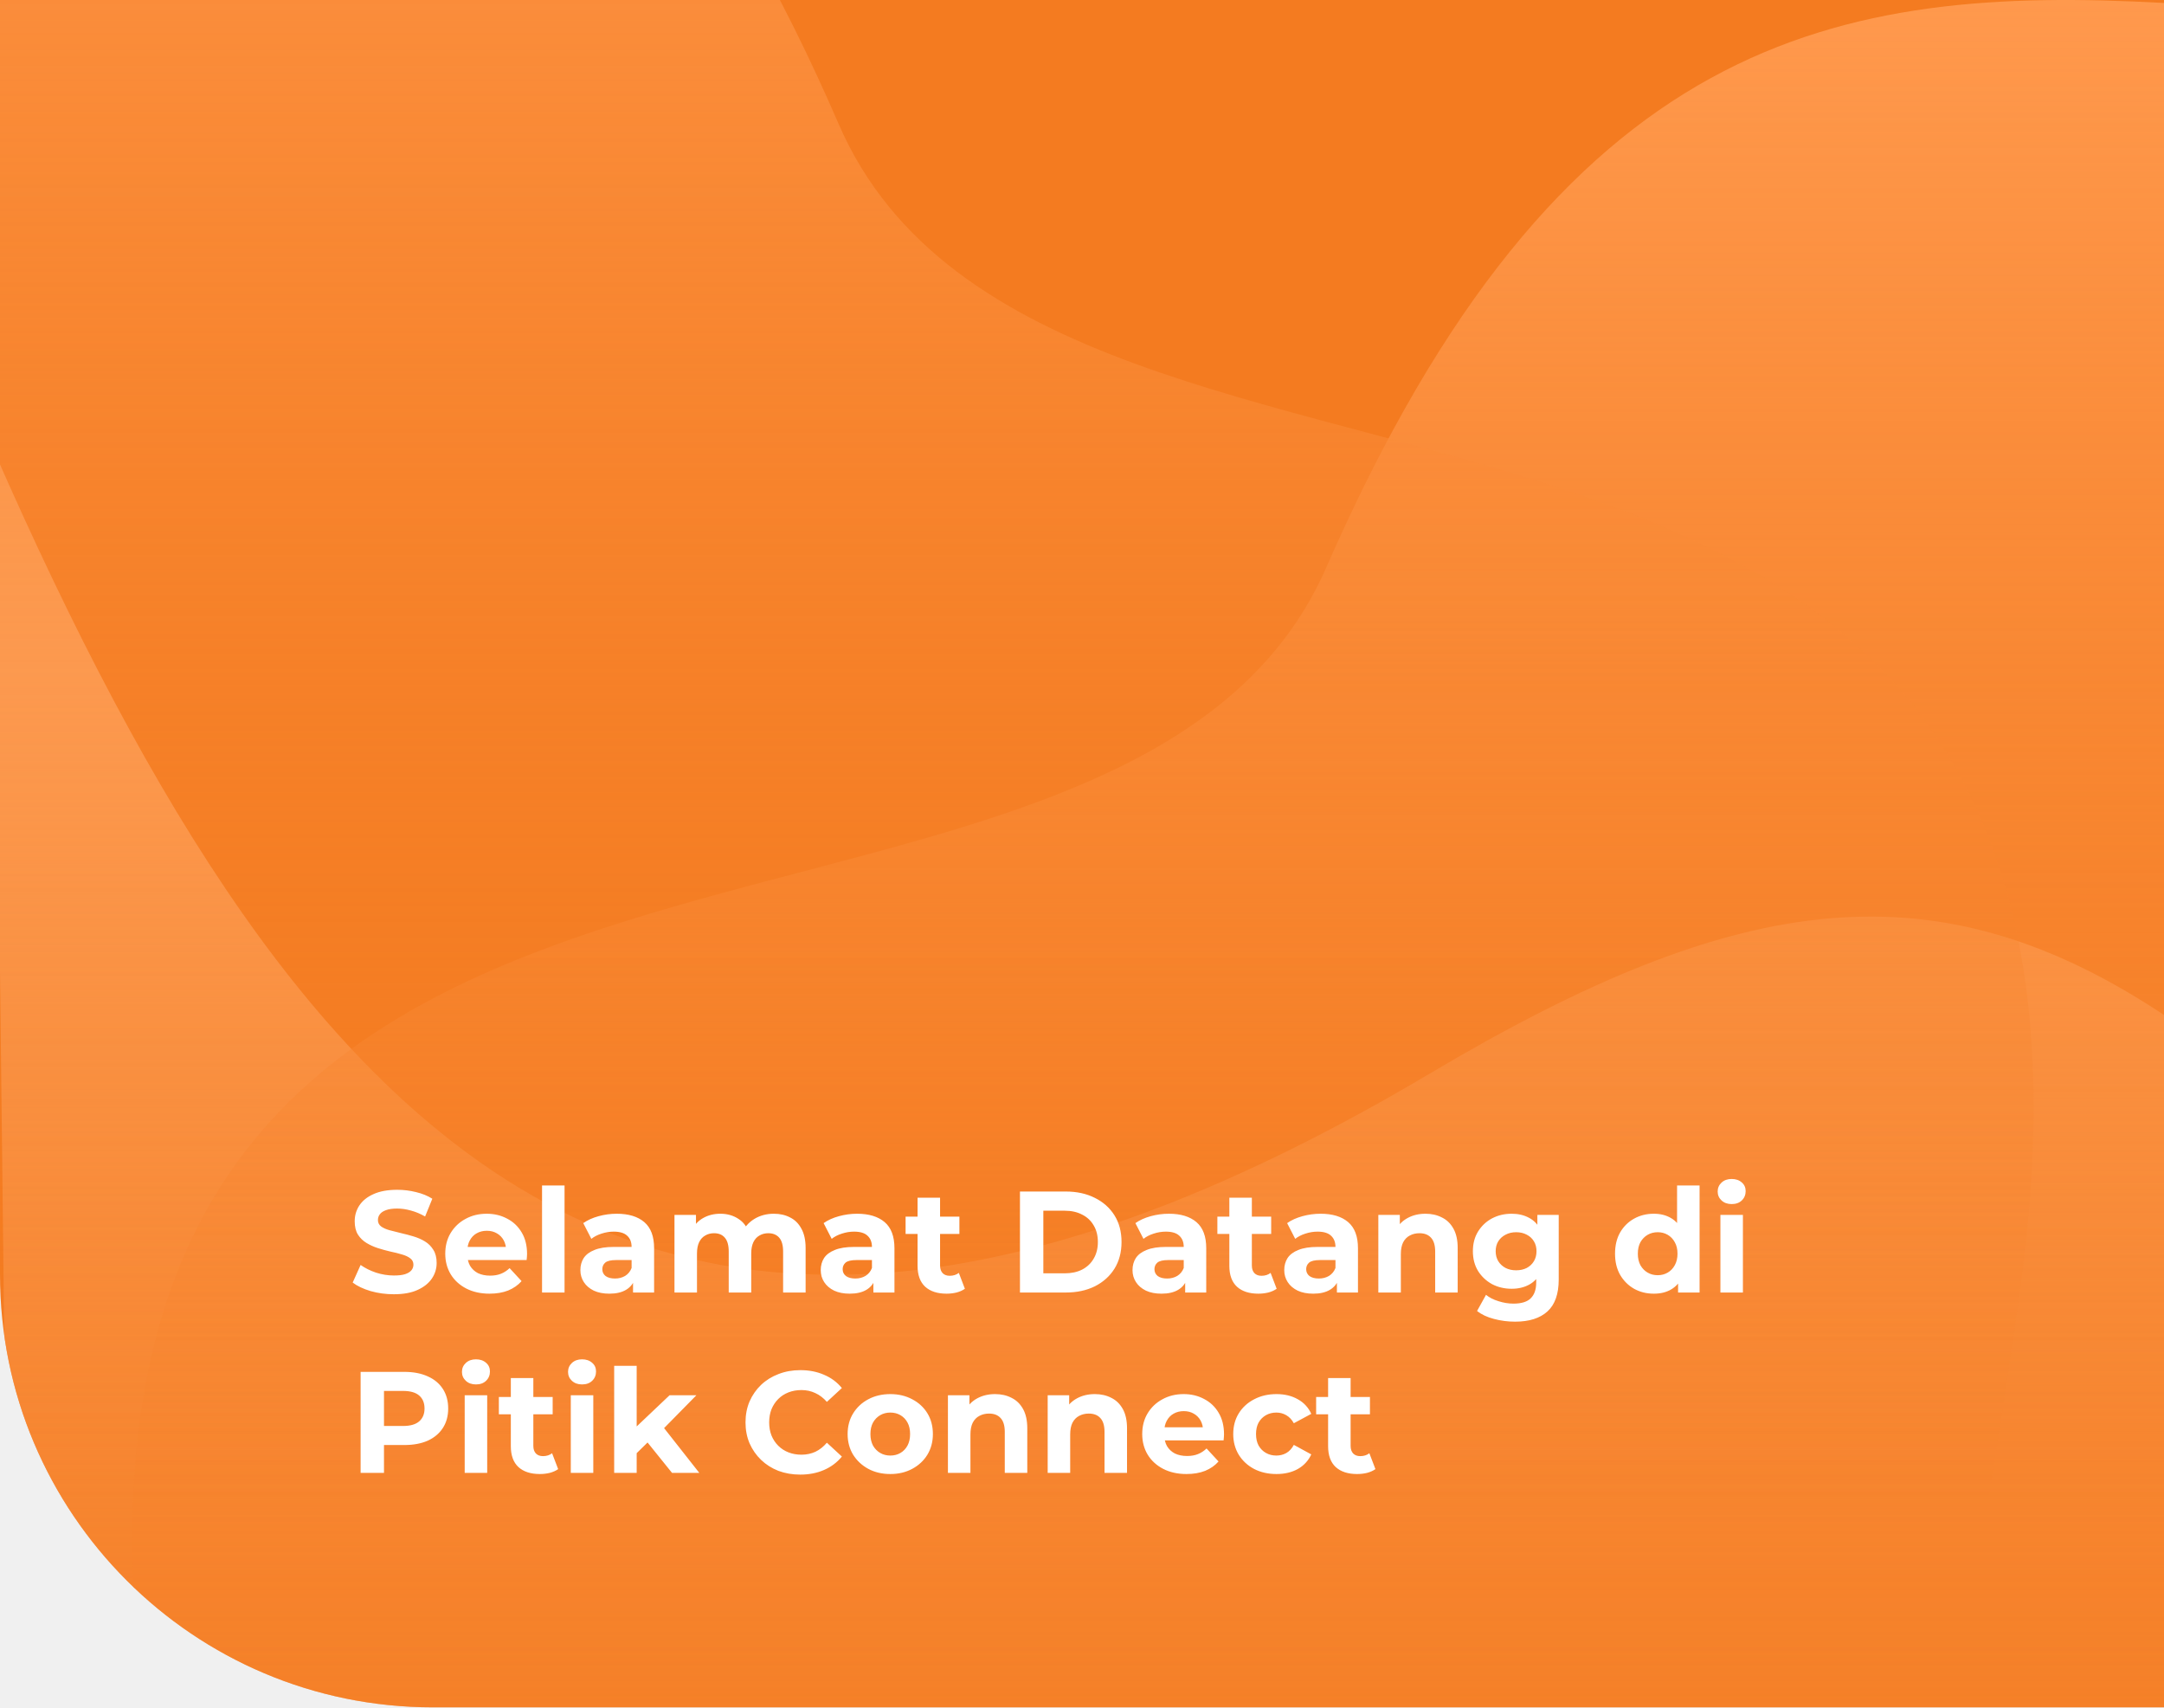
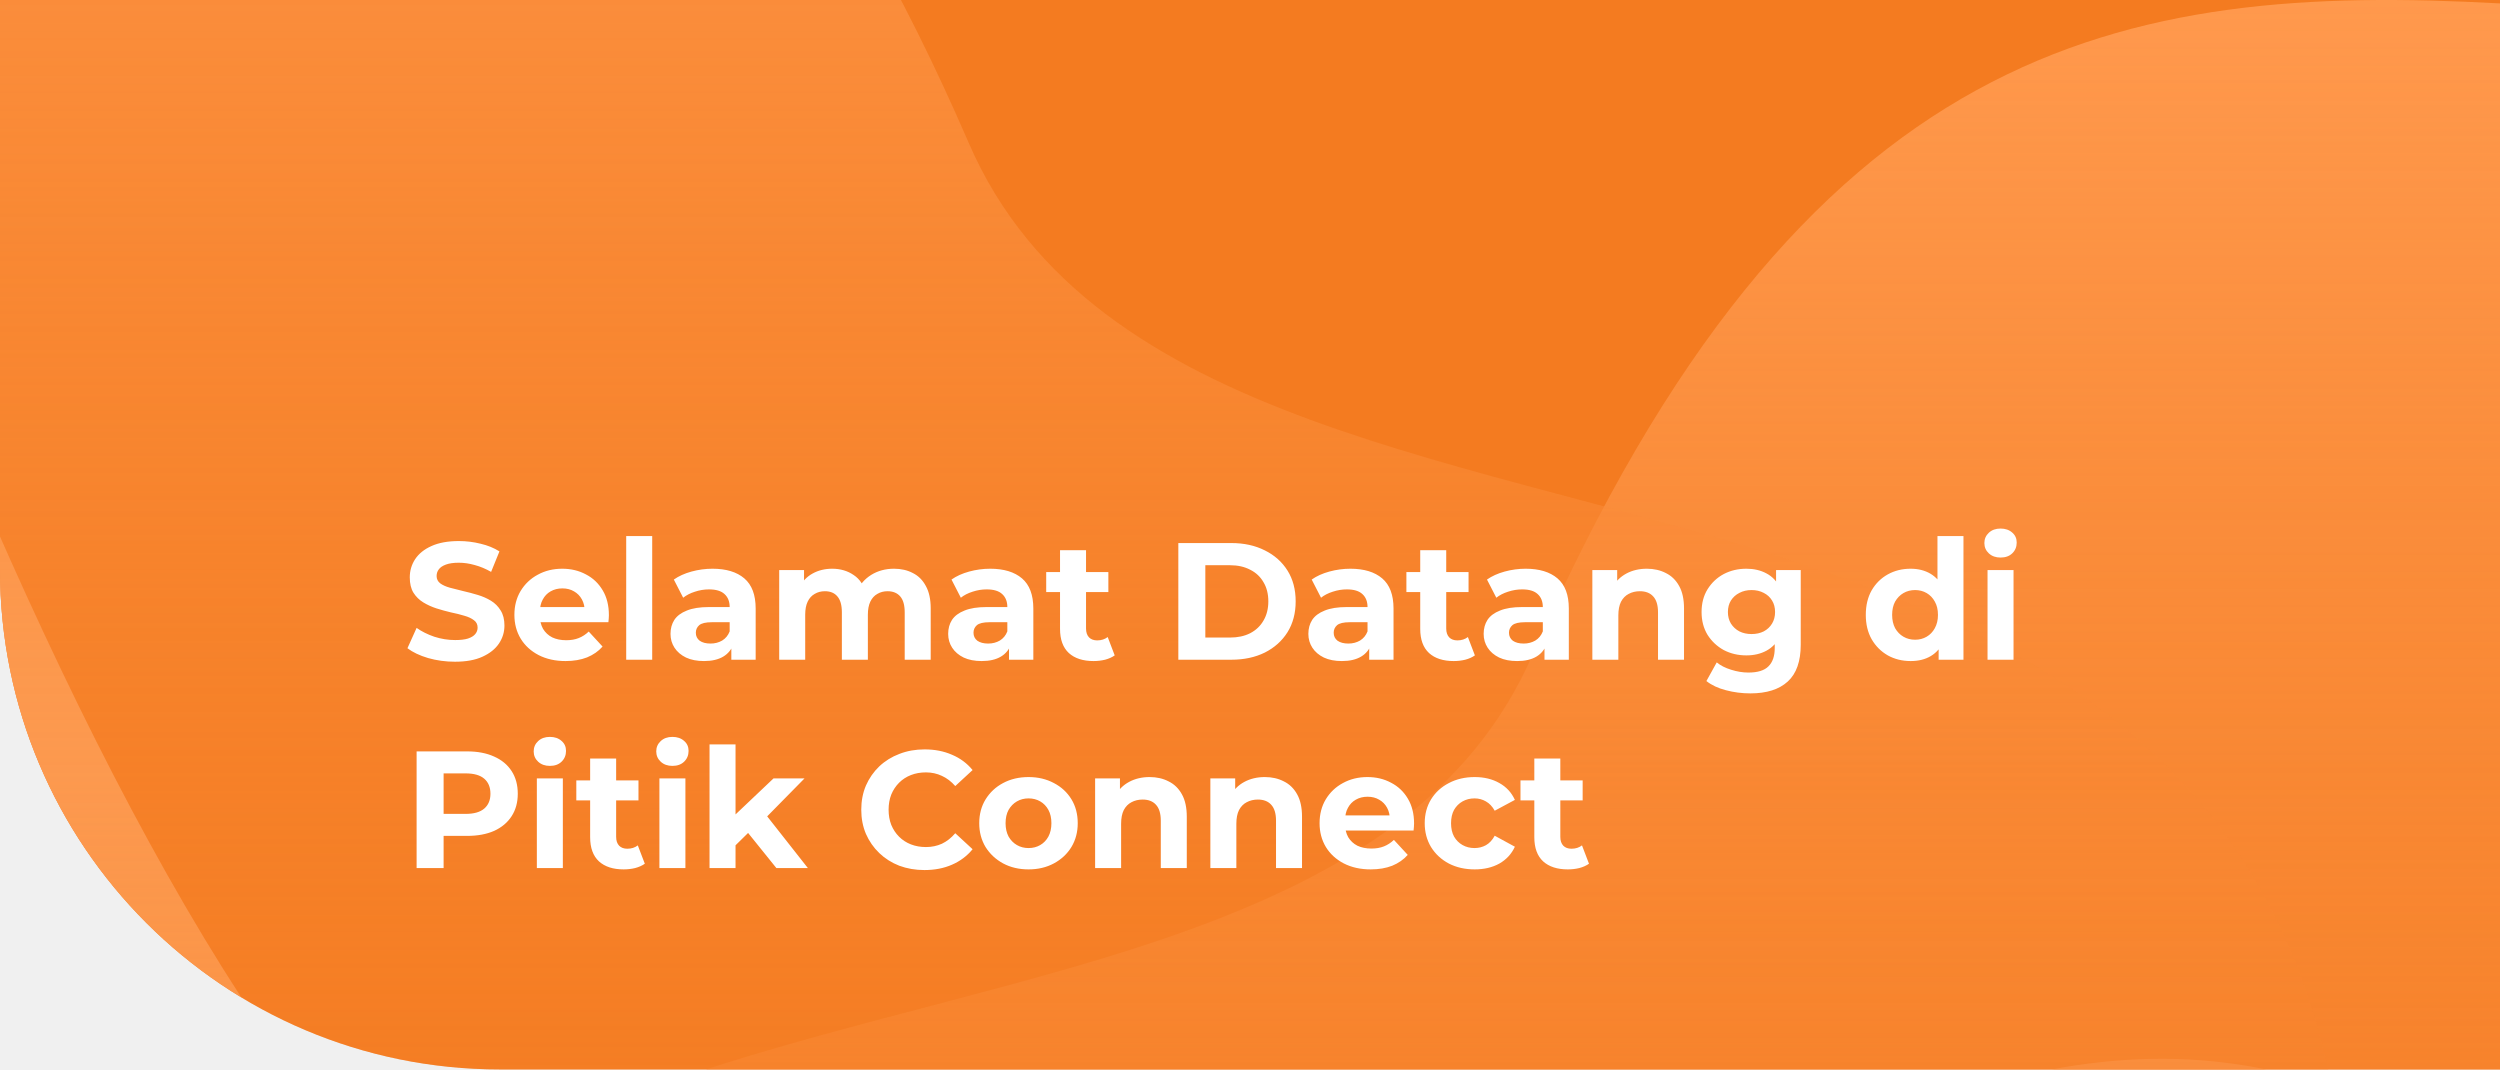
- <svg xmlns="http://www.w3.org/2000/svg" width="360" height="284" viewBox="0 0 360 284" fill="none">
-   <g clip-path="url(#clip0_594_6124)">
-     <path d="M0 0H360V284H72C32.236 284 0 251.765 0 212V0Z" fill="#F47B20" />
-     <path d="M2.5 377.5L-1 75C51 193.5 110 254.5 238 178.5C289.596 147.865 322.5 143.5 361 169.5V377.5H2.5Z" fill="url(#paint0_linear_594_6124)" />
-     <path d="M360 0.493V378.918H38.835C38.839 379.026 38.824 379.028 38.789 378.918H38.835C38.745 376.446 28.866 318.767 24.302 286.472C-0.676 109.733 185.086 175.587 220.625 94.421C259.59 5.432 305.882 -2.47 360 0.493Z" fill="url(#paint1_linear_594_6124)" />
-     <path d="M3.05176e-05 -74.501V308.584H321.454C321.45 308.694 321.465 308.696 321.5 308.584H321.454C321.544 306.082 331.432 247.693 336 214.999C361 36.084 175.072 102.749 139.5 20.584C100.5 -69.501 54.167 -77.501 3.05176e-05 -74.501Z" fill="url(#paint2_linear_594_6124)" />
-     <path d="M65.512 215.288C64.168 215.288 62.88 215.112 61.648 214.76C60.416 214.392 59.424 213.92 58.672 213.344L59.992 210.416C60.712 210.928 61.56 211.352 62.536 211.688C63.528 212.008 64.528 212.168 65.536 212.168C66.304 212.168 66.92 212.096 67.384 211.952C67.864 211.792 68.216 211.576 68.44 211.304C68.664 211.032 68.776 210.72 68.776 210.368C68.776 209.92 68.6 209.568 68.248 209.312C67.896 209.04 67.432 208.824 66.856 208.664C66.28 208.488 65.64 208.328 64.936 208.184C64.248 208.024 63.552 207.832 62.848 207.608C62.16 207.384 61.528 207.096 60.952 206.744C60.376 206.392 59.904 205.928 59.536 205.352C59.184 204.776 59.008 204.04 59.008 203.144C59.008 202.184 59.264 201.312 59.776 200.528C60.304 199.728 61.088 199.096 62.128 198.632C63.184 198.152 64.504 197.912 66.088 197.912C67.144 197.912 68.184 198.04 69.208 198.296C70.232 198.536 71.136 198.904 71.92 199.4L70.72 202.352C69.936 201.904 69.152 201.576 68.368 201.368C67.584 201.144 66.816 201.032 66.064 201.032C65.312 201.032 64.696 201.12 64.216 201.296C63.736 201.472 63.392 201.704 63.184 201.992C62.976 202.264 62.872 202.584 62.872 202.952C62.872 203.384 63.048 203.736 63.4 204.008C63.752 204.264 64.216 204.472 64.792 204.632C65.368 204.792 66 204.952 66.688 205.112C67.392 205.272 68.088 205.456 68.776 205.664C69.48 205.872 70.12 206.152 70.696 206.504C71.272 206.856 71.736 207.32 72.088 207.896C72.456 208.472 72.64 209.2 72.64 210.08C72.64 211.024 72.376 211.888 71.848 212.672C71.32 213.456 70.528 214.088 69.472 214.568C68.432 215.048 67.112 215.288 65.512 215.288ZM81.441 215.192C79.969 215.192 78.673 214.904 77.553 214.328C76.449 213.752 75.593 212.968 74.985 211.976C74.377 210.968 74.073 209.824 74.073 208.544C74.073 207.248 74.369 206.104 74.961 205.112C75.569 204.104 76.393 203.32 77.433 202.76C78.473 202.184 79.649 201.896 80.961 201.896C82.225 201.896 83.361 202.168 84.369 202.712C85.393 203.24 86.201 204.008 86.793 205.016C87.385 206.008 87.681 207.2 87.681 208.592C87.681 208.736 87.673 208.904 87.657 209.096C87.641 209.272 87.625 209.44 87.609 209.6H77.121V207.416H85.641L84.201 208.064C84.201 207.392 84.065 206.808 83.793 206.312C83.521 205.816 83.145 205.432 82.665 205.16C82.185 204.872 81.625 204.728 80.985 204.728C80.345 204.728 79.777 204.872 79.281 205.16C78.801 205.432 78.425 205.824 78.153 206.336C77.881 206.832 77.745 207.424 77.745 208.112V208.688C77.745 209.392 77.897 210.016 78.201 210.56C78.521 211.088 78.961 211.496 79.521 211.784C80.097 212.056 80.769 212.192 81.537 212.192C82.225 212.192 82.825 212.088 83.337 211.88C83.865 211.672 84.345 211.36 84.777 210.944L86.769 213.104C86.177 213.776 85.433 214.296 84.537 214.664C83.641 215.016 82.609 215.192 81.441 215.192ZM90.173 215V197.192H93.917V215H90.173ZM105.312 215V212.48L105.072 211.928V207.416C105.072 206.616 104.824 205.992 104.328 205.544C103.848 205.096 103.104 204.872 102.096 204.872C101.408 204.872 100.728 204.984 100.056 205.208C99.4 205.416 98.84 205.704 98.376 206.072L97.032 203.456C97.736 202.96 98.584 202.576 99.576 202.304C100.568 202.032 101.576 201.896 102.6 201.896C104.568 201.896 106.096 202.36 107.184 203.288C108.272 204.216 108.816 205.664 108.816 207.632V215H105.312ZM101.376 215.192C100.368 215.192 99.504 215.024 98.784 214.688C98.064 214.336 97.512 213.864 97.128 213.272C96.744 212.68 96.552 212.016 96.552 211.28C96.552 210.512 96.736 209.84 97.104 209.264C97.488 208.688 98.088 208.24 98.904 207.92C99.72 207.584 100.784 207.416 102.096 207.416H105.528V209.6H102.504C101.624 209.6 101.016 209.744 100.68 210.032C100.36 210.32 100.2 210.68 100.2 211.112C100.2 211.592 100.384 211.976 100.752 212.264C101.136 212.536 101.656 212.672 102.312 212.672C102.936 212.672 103.496 212.528 103.992 212.24C104.488 211.936 104.848 211.496 105.072 210.92L105.648 212.648C105.376 213.48 104.88 214.112 104.16 214.544C103.44 214.976 102.512 215.192 101.376 215.192ZM128.741 201.896C129.765 201.896 130.669 202.104 131.453 202.52C132.253 202.92 132.877 203.544 133.325 204.392C133.789 205.224 134.021 206.296 134.021 207.608V215H130.277V208.184C130.277 207.144 130.061 206.376 129.629 205.88C129.197 205.384 128.589 205.136 127.805 205.136C127.261 205.136 126.773 205.264 126.341 205.52C125.909 205.76 125.573 206.128 125.333 206.624C125.093 207.12 124.973 207.752 124.973 208.52V215H121.229V208.184C121.229 207.144 121.013 206.376 120.581 205.88C120.165 205.384 119.565 205.136 118.781 205.136C118.237 205.136 117.749 205.264 117.317 205.52C116.885 205.76 116.549 206.128 116.309 206.624C116.069 207.12 115.949 207.752 115.949 208.52V215H112.205V202.088H115.781V205.616L115.109 204.584C115.557 203.704 116.189 203.04 117.005 202.592C117.837 202.128 118.781 201.896 119.837 201.896C121.021 201.896 122.053 202.2 122.933 202.808C123.829 203.4 124.421 204.312 124.709 205.544L123.389 205.184C123.821 204.176 124.509 203.376 125.453 202.784C126.413 202.192 127.509 201.896 128.741 201.896ZM145.296 215V212.48L145.056 211.928V207.416C145.056 206.616 144.808 205.992 144.312 205.544C143.832 205.096 143.088 204.872 142.08 204.872C141.392 204.872 140.712 204.984 140.04 205.208C139.384 205.416 138.824 205.704 138.36 206.072L137.016 203.456C137.72 202.96 138.568 202.576 139.56 202.304C140.552 202.032 141.56 201.896 142.584 201.896C144.552 201.896 146.08 202.36 147.168 203.288C148.256 204.216 148.8 205.664 148.8 207.632V215H145.296ZM141.36 215.192C140.352 215.192 139.488 215.024 138.768 214.688C138.048 214.336 137.496 213.864 137.112 213.272C136.728 212.68 136.536 212.016 136.536 211.28C136.536 210.512 136.72 209.84 137.088 209.264C137.472 208.688 138.072 208.24 138.888 207.92C139.704 207.584 140.768 207.416 142.08 207.416H145.512V209.6H142.488C141.608 209.6 141 209.744 140.664 210.032C140.344 210.32 140.184 210.68 140.184 211.112C140.184 211.592 140.368 211.976 140.736 212.264C141.12 212.536 141.64 212.672 142.296 212.672C142.92 212.672 143.48 212.528 143.976 212.24C144.472 211.936 144.832 211.496 145.056 210.92L145.632 212.648C145.36 213.48 144.864 214.112 144.144 214.544C143.424 214.976 142.496 215.192 141.36 215.192ZM157.469 215.192C155.949 215.192 154.765 214.808 153.917 214.04C153.069 213.256 152.645 212.096 152.645 210.56V199.232H156.389V210.512C156.389 211.056 156.533 211.48 156.821 211.784C157.109 212.072 157.501 212.216 157.997 212.216C158.589 212.216 159.093 212.056 159.509 211.736L160.517 214.376C160.133 214.648 159.669 214.856 159.125 215C158.597 215.128 158.045 215.192 157.469 215.192ZM150.653 205.256V202.376H159.605V205.256H150.653ZM169.68 215V198.2H177.312C179.136 198.2 180.744 198.552 182.136 199.256C183.528 199.944 184.616 200.912 185.4 202.16C186.184 203.408 186.576 204.888 186.576 206.6C186.576 208.296 186.184 209.776 185.4 211.04C184.616 212.288 183.528 213.264 182.136 213.968C180.744 214.656 179.136 215 177.312 215H169.68ZM173.568 211.808H177.12C178.24 211.808 179.208 211.6 180.023 211.184C180.856 210.752 181.496 210.144 181.944 209.36C182.408 208.576 182.64 207.656 182.64 206.6C182.64 205.528 182.408 204.608 181.944 203.84C181.496 203.056 180.856 202.456 180.023 202.04C179.208 201.608 178.24 201.392 177.12 201.392H173.568V211.808ZM197.164 215V212.48L196.924 211.928V207.416C196.924 206.616 196.676 205.992 196.18 205.544C195.7 205.096 194.956 204.872 193.948 204.872C193.26 204.872 192.58 204.984 191.908 205.208C191.252 205.416 190.692 205.704 190.228 206.072L188.884 203.456C189.588 202.96 190.436 202.576 191.428 202.304C192.42 202.032 193.428 201.896 194.452 201.896C196.42 201.896 197.948 202.36 199.036 203.288C200.124 204.216 200.668 205.664 200.668 207.632V215H197.164ZM193.228 215.192C192.22 215.192 191.356 215.024 190.636 214.688C189.916 214.336 189.364 213.864 188.98 213.272C188.596 212.68 188.404 212.016 188.404 211.28C188.404 210.512 188.588 209.84 188.956 209.264C189.34 208.688 189.94 208.24 190.756 207.92C191.572 207.584 192.636 207.416 193.948 207.416H197.38V209.6H194.356C193.476 209.6 192.868 209.744 192.532 210.032C192.212 210.32 192.052 210.68 192.052 211.112C192.052 211.592 192.236 211.976 192.604 212.264C192.988 212.536 193.508 212.672 194.164 212.672C194.788 212.672 195.348 212.528 195.844 212.24C196.34 211.936 196.7 211.496 196.924 210.92L197.5 212.648C197.228 213.48 196.732 214.112 196.012 214.544C195.292 214.976 194.364 215.192 193.228 215.192ZM209.336 215.192C207.816 215.192 206.632 214.808 205.784 214.04C204.936 213.256 204.512 212.096 204.512 210.56V199.232H208.256V210.512C208.256 211.056 208.4 211.48 208.688 211.784C208.976 212.072 209.368 212.216 209.864 212.216C210.456 212.216 210.96 212.056 211.376 211.736L212.384 214.376C212 214.648 211.536 214.856 210.992 215C210.464 215.128 209.912 215.192 209.336 215.192ZM202.52 205.256V202.376H211.472V205.256H202.52ZM222.406 215V212.48L222.166 211.928V207.416C222.166 206.616 221.918 205.992 221.422 205.544C220.942 205.096 220.198 204.872 219.19 204.872C218.502 204.872 217.822 204.984 217.15 205.208C216.494 205.416 215.934 205.704 215.47 206.072L214.126 203.456C214.83 202.96 215.678 202.576 216.67 202.304C217.662 202.032 218.67 201.896 219.694 201.896C221.662 201.896 223.19 202.36 224.278 203.288C225.366 204.216 225.91 205.664 225.91 207.632V215H222.406ZM218.47 215.192C217.462 215.192 216.598 215.024 215.878 214.688C215.158 214.336 214.606 213.864 214.222 213.272C213.838 212.68 213.646 212.016 213.646 211.28C213.646 210.512 213.83 209.84 214.198 209.264C214.582 208.688 215.182 208.24 215.998 207.92C216.814 207.584 217.878 207.416 219.19 207.416H222.622V209.6H219.598C218.718 209.6 218.11 209.744 217.774 210.032C217.454 210.32 217.294 210.68 217.294 211.112C217.294 211.592 217.478 211.976 217.846 212.264C218.23 212.536 218.75 212.672 219.406 212.672C220.03 212.672 220.59 212.528 221.086 212.24C221.582 211.936 221.942 211.496 222.166 210.92L222.742 212.648C222.47 213.48 221.974 214.112 221.254 214.544C220.534 214.976 219.606 215.192 218.47 215.192ZM237.146 201.896C238.17 201.896 239.082 202.104 239.882 202.52C240.698 202.92 241.338 203.544 241.802 204.392C242.266 205.224 242.498 206.296 242.498 207.608V215H238.754V208.184C238.754 207.144 238.522 206.376 238.058 205.88C237.61 205.384 236.97 205.136 236.138 205.136C235.546 205.136 235.01 205.264 234.53 205.52C234.066 205.76 233.698 206.136 233.426 206.648C233.17 207.16 233.042 207.816 233.042 208.616V215H229.298V202.088H232.874V205.664L232.202 204.584C232.666 203.72 233.33 203.056 234.194 202.592C235.058 202.128 236.042 201.896 237.146 201.896ZM252.058 219.848C250.842 219.848 249.666 219.696 248.53 219.392C247.41 219.104 246.474 218.664 245.722 218.072L247.21 215.384C247.754 215.832 248.442 216.184 249.274 216.44C250.122 216.712 250.954 216.848 251.77 216.848C253.098 216.848 254.058 216.552 254.65 215.96C255.258 215.368 255.562 214.488 255.562 213.32V211.376L255.802 208.136L255.754 204.872V202.088H259.306V212.84C259.306 215.24 258.682 217.008 257.434 218.144C256.186 219.28 254.394 219.848 252.058 219.848ZM251.482 214.376C250.282 214.376 249.194 214.12 248.218 213.608C247.258 213.08 246.482 212.352 245.89 211.424C245.314 210.48 245.026 209.384 245.026 208.136C245.026 206.872 245.314 205.776 245.89 204.848C246.482 203.904 247.258 203.176 248.218 202.664C249.194 202.152 250.282 201.896 251.482 201.896C252.57 201.896 253.53 202.12 254.362 202.568C255.194 203 255.842 203.68 256.306 204.608C256.77 205.52 257.002 206.696 257.002 208.136C257.002 209.56 256.77 210.736 256.306 211.664C255.842 212.576 255.194 213.256 254.362 213.704C253.53 214.152 252.57 214.376 251.482 214.376ZM252.226 211.304C252.882 211.304 253.466 211.176 253.978 210.92C254.49 210.648 254.89 210.272 255.178 209.792C255.466 209.312 255.61 208.76 255.61 208.136C255.61 207.496 255.466 206.944 255.178 206.48C254.89 206 254.49 205.632 253.978 205.376C253.466 205.104 252.882 204.968 252.226 204.968C251.57 204.968 250.986 205.104 250.474 205.376C249.962 205.632 249.554 206 249.25 206.48C248.962 206.944 248.818 207.496 248.818 208.136C248.818 208.76 248.962 209.312 249.25 209.792C249.554 210.272 249.962 210.648 250.474 210.92C250.986 211.176 251.57 211.304 252.226 211.304ZM275.131 215.192C273.915 215.192 272.819 214.92 271.843 214.376C270.867 213.816 270.091 213.04 269.515 212.048C268.955 211.056 268.675 209.888 268.675 208.544C268.675 207.184 268.955 206.008 269.515 205.016C270.091 204.024 270.867 203.256 271.843 202.712C272.819 202.168 273.915 201.896 275.131 201.896C276.219 201.896 277.171 202.136 277.987 202.616C278.803 203.096 279.435 203.824 279.883 204.8C280.331 205.776 280.555 207.024 280.555 208.544C280.555 210.048 280.339 211.296 279.907 212.288C279.475 213.264 278.851 213.992 278.035 214.472C277.235 214.952 276.267 215.192 275.131 215.192ZM275.779 212.12C276.387 212.12 276.939 211.976 277.435 211.688C277.931 211.4 278.323 210.992 278.611 210.464C278.915 209.92 279.067 209.28 279.067 208.544C279.067 207.792 278.915 207.152 278.611 206.624C278.323 206.096 277.931 205.688 277.435 205.4C276.939 205.112 276.387 204.968 275.779 204.968C275.155 204.968 274.595 205.112 274.099 205.4C273.603 205.688 273.203 206.096 272.899 206.624C272.611 207.152 272.467 207.792 272.467 208.544C272.467 209.28 272.611 209.92 272.899 210.464C273.203 210.992 273.603 211.4 274.099 211.688C274.595 211.976 275.155 212.12 275.779 212.12ZM279.163 215V212.36L279.235 208.52L278.995 204.704V197.192H282.739V215H279.163ZM286.205 215V202.088H289.949V215H286.205ZM288.077 200.288C287.389 200.288 286.829 200.088 286.397 199.688C285.965 199.288 285.749 198.792 285.749 198.2C285.749 197.608 285.965 197.112 286.397 196.712C286.829 196.312 287.389 196.112 288.077 196.112C288.765 196.112 289.325 196.304 289.757 196.688C290.189 197.056 290.405 197.536 290.405 198.128C290.405 198.752 290.189 199.272 289.757 199.688C289.341 200.088 288.781 200.288 288.077 200.288ZM59.992 245V228.2H67.264C68.768 228.2 70.064 228.448 71.152 228.944C72.24 229.424 73.08 230.12 73.672 231.032C74.264 231.944 74.56 233.032 74.56 234.296C74.56 235.544 74.264 236.624 73.672 237.536C73.08 238.448 72.24 239.152 71.152 239.648C70.064 240.128 68.768 240.368 67.264 240.368H62.152L63.88 238.616V245H59.992ZM63.88 239.048L62.152 237.2H67.048C68.248 237.2 69.144 236.944 69.736 236.432C70.328 235.92 70.624 235.208 70.624 234.296C70.624 233.368 70.328 232.648 69.736 232.136C69.144 231.624 68.248 231.368 67.048 231.368H62.152L63.88 229.52V239.048ZM77.306 245V232.088H81.05V245H77.306ZM79.178 230.288C78.49 230.288 77.93 230.088 77.498 229.688C77.066 229.288 76.85 228.792 76.85 228.2C76.85 227.608 77.066 227.112 77.498 226.712C77.93 226.312 78.49 226.112 79.178 226.112C79.866 226.112 80.426 226.304 80.858 226.688C81.29 227.056 81.506 227.536 81.506 228.128C81.506 228.752 81.29 229.272 80.858 229.688C80.442 230.088 79.882 230.288 79.178 230.288ZM89.805 245.192C88.285 245.192 87.101 244.808 86.253 244.04C85.405 243.256 84.981 242.096 84.981 240.56V229.232H88.725V240.512C88.725 241.056 88.869 241.48 89.157 241.784C89.445 242.072 89.837 242.216 90.333 242.216C90.925 242.216 91.429 242.056 91.845 241.736L92.853 244.376C92.469 244.648 92.005 244.856 91.461 245C90.933 245.128 90.381 245.192 89.805 245.192ZM82.989 235.256V232.376H91.941V235.256H82.989ZM94.955 245V232.088H98.699V245H94.955ZM96.827 230.288C96.139 230.288 95.579 230.088 95.147 229.688C94.715 229.288 94.499 228.792 94.499 228.2C94.499 227.608 94.715 227.112 95.147 226.712C95.579 226.312 96.139 226.112 96.827 226.112C97.515 226.112 98.075 226.304 98.507 226.688C98.939 227.056 99.155 227.536 99.155 228.128C99.155 228.752 98.939 229.272 98.507 229.688C98.091 230.088 97.531 230.288 96.827 230.288ZM105.269 242.36L105.365 237.8L111.389 232.088H115.853L110.069 237.968L108.125 239.552L105.269 242.36ZM102.173 245V227.192H105.917V245H102.173ZM111.797 245L107.429 239.576L109.781 236.672L116.333 245H111.797ZM133.118 245.288C131.822 245.288 130.614 245.08 129.494 244.664C128.39 244.232 127.43 243.624 126.614 242.84C125.798 242.056 125.158 241.136 124.694 240.08C124.246 239.024 124.022 237.864 124.022 236.6C124.022 235.336 124.246 234.176 124.694 233.12C125.158 232.064 125.798 231.144 126.614 230.36C127.446 229.576 128.414 228.976 129.518 228.56C130.622 228.128 131.83 227.912 133.142 227.912C134.598 227.912 135.91 228.168 137.078 228.68C138.262 229.176 139.254 229.912 140.054 230.888L137.558 233.192C136.982 232.536 136.342 232.048 135.638 231.728C134.934 231.392 134.166 231.224 133.334 231.224C132.55 231.224 131.83 231.352 131.174 231.608C130.518 231.864 129.95 232.232 129.47 232.712C128.99 233.192 128.614 233.76 128.342 234.416C128.086 235.072 127.958 235.8 127.958 236.6C127.958 237.4 128.086 238.128 128.342 238.784C128.614 239.44 128.99 240.008 129.47 240.488C129.95 240.968 130.518 241.336 131.174 241.592C131.83 241.848 132.55 241.976 133.334 241.976C134.166 241.976 134.934 241.816 135.638 241.496C136.342 241.16 136.982 240.656 137.558 239.984L140.054 242.288C139.254 243.264 138.262 244.008 137.078 244.52C135.91 245.032 134.59 245.288 133.118 245.288ZM148.114 245.192C146.738 245.192 145.514 244.904 144.442 244.328C143.386 243.752 142.546 242.968 141.922 241.976C141.314 240.968 141.01 239.824 141.01 238.544C141.01 237.248 141.314 236.104 141.922 235.112C142.546 234.104 143.386 233.32 144.442 232.76C145.514 232.184 146.738 231.896 148.114 231.896C149.474 231.896 150.69 232.184 151.762 232.76C152.834 233.32 153.674 234.096 154.282 235.088C154.89 236.08 155.194 237.232 155.194 238.544C155.194 239.824 154.89 240.968 154.282 241.976C153.674 242.968 152.834 243.752 151.762 244.328C150.69 244.904 149.474 245.192 148.114 245.192ZM148.114 242.12C148.738 242.12 149.298 241.976 149.794 241.688C150.29 241.4 150.682 240.992 150.97 240.464C151.258 239.92 151.402 239.28 151.402 238.544C151.402 237.792 151.258 237.152 150.97 236.624C150.682 236.096 150.29 235.688 149.794 235.4C149.298 235.112 148.738 234.968 148.114 234.968C147.49 234.968 146.93 235.112 146.434 235.4C145.938 235.688 145.538 236.096 145.234 236.624C144.946 237.152 144.802 237.792 144.802 238.544C144.802 239.28 144.946 239.92 145.234 240.464C145.538 240.992 145.938 241.4 146.434 241.688C146.93 241.976 147.49 242.12 148.114 242.12ZM165.545 231.896C166.569 231.896 167.481 232.104 168.281 232.52C169.097 232.92 169.737 233.544 170.201 234.392C170.665 235.224 170.897 236.296 170.897 237.608V245H167.153V238.184C167.153 237.144 166.921 236.376 166.457 235.88C166.009 235.384 165.369 235.136 164.537 235.136C163.945 235.136 163.409 235.264 162.929 235.52C162.465 235.76 162.097 236.136 161.825 236.648C161.569 237.16 161.441 237.816 161.441 238.616V245H157.697V232.088H161.273V235.664L160.601 234.584C161.065 233.72 161.729 233.056 162.593 232.592C163.457 232.128 164.441 231.896 165.545 231.896ZM182.139 231.896C183.163 231.896 184.075 232.104 184.875 232.52C185.691 232.92 186.331 233.544 186.795 234.392C187.259 235.224 187.491 236.296 187.491 237.608V245H183.747V238.184C183.747 237.144 183.515 236.376 183.051 235.88C182.603 235.384 181.963 235.136 181.131 235.136C180.539 235.136 180.003 235.264 179.523 235.52C179.059 235.76 178.691 236.136 178.419 236.648C178.163 237.16 178.035 237.816 178.035 238.616V245H174.291V232.088H177.867V235.664L177.195 234.584C177.659 233.72 178.323 233.056 179.187 232.592C180.051 232.128 181.035 231.896 182.139 231.896ZM197.386 245.192C195.914 245.192 194.618 244.904 193.498 244.328C192.394 243.752 191.538 242.968 190.93 241.976C190.322 240.968 190.018 239.824 190.018 238.544C190.018 237.248 190.314 236.104 190.906 235.112C191.514 234.104 192.338 233.32 193.378 232.76C194.418 232.184 195.594 231.896 196.906 231.896C198.17 231.896 199.306 232.168 200.314 232.712C201.338 233.24 202.146 234.008 202.738 235.016C203.33 236.008 203.626 237.2 203.626 238.592C203.626 238.736 203.618 238.904 203.602 239.096C203.586 239.272 203.57 239.44 203.554 239.6H193.066V237.416H201.586L200.146 238.064C200.146 237.392 200.01 236.808 199.738 236.312C199.466 235.816 199.09 235.432 198.61 235.16C198.13 234.872 197.57 234.728 196.93 234.728C196.29 234.728 195.722 234.872 195.226 235.16C194.746 235.432 194.37 235.824 194.098 236.336C193.826 236.832 193.69 237.424 193.69 238.112V238.688C193.69 239.392 193.842 240.016 194.146 240.56C194.466 241.088 194.906 241.496 195.466 241.784C196.042 242.056 196.714 242.192 197.482 242.192C198.17 242.192 198.77 242.088 199.282 241.88C199.81 241.672 200.29 241.36 200.722 240.944L202.714 243.104C202.122 243.776 201.378 244.296 200.482 244.664C199.586 245.016 198.554 245.192 197.386 245.192ZM212.359 245.192C210.967 245.192 209.727 244.912 208.639 244.352C207.551 243.776 206.695 242.984 206.071 241.976C205.463 240.968 205.159 239.824 205.159 238.544C205.159 237.248 205.463 236.104 206.071 235.112C206.695 234.104 207.551 233.32 208.639 232.76C209.727 232.184 210.967 231.896 212.359 231.896C213.719 231.896 214.903 232.184 215.911 232.76C216.919 233.32 217.663 234.128 218.143 235.184L215.239 236.744C214.903 236.136 214.479 235.688 213.967 235.4C213.471 235.112 212.927 234.968 212.335 234.968C211.695 234.968 211.119 235.112 210.607 235.4C210.095 235.688 209.687 236.096 209.383 236.624C209.095 237.152 208.951 237.792 208.951 238.544C208.951 239.296 209.095 239.936 209.383 240.464C209.687 240.992 210.095 241.4 210.607 241.688C211.119 241.976 211.695 242.12 212.335 242.12C212.927 242.12 213.471 241.984 213.967 241.712C214.479 241.424 214.903 240.968 215.239 240.344L218.143 241.928C217.663 242.968 216.919 243.776 215.911 244.352C214.903 244.912 213.719 245.192 212.359 245.192ZM225.766 245.192C224.246 245.192 223.062 244.808 222.214 244.04C221.366 243.256 220.942 242.096 220.942 240.56V229.232H224.686V240.512C224.686 241.056 224.83 241.48 225.118 241.784C225.406 242.072 225.798 242.216 226.294 242.216C226.886 242.216 227.39 242.056 227.806 241.736L228.814 244.376C228.43 244.648 227.966 244.856 227.422 245C226.894 245.128 226.342 245.192 225.766 245.192ZM218.95 235.256V232.376H227.902V235.256H218.95Z" fill="white" />
+ <svg xmlns="http://www.w3.org/2000/svg" width="360" height="154" viewBox="0 0 360 154" fill="none">
+   <g clip-path="url(#clip0_1832_6135)">
+     <path d="M0 0H360V154H72C32.236 154 0 121.765 0 82V0Z" fill="#F47B20" />
+     <path d="M2.5 377.5L-1 75C51 193.5 110 254.5 238 178.5C289.596 147.865 322.5 143.5 361 169.5V377.5H2.5Z" fill="url(#paint0_linear_1832_6135)" />
+     <path d="M360 0.493V378.918H38.835C38.839 379.026 38.824 379.028 38.789 378.918H38.835C38.745 376.446 28.866 318.767 24.302 286.472C-0.676 109.733 185.086 175.587 220.625 94.421C259.59 5.432 305.882 -2.47 360 0.493Z" fill="url(#paint1_linear_1832_6135)" />
+     <path d="M-9.15527e-05 -74.501V308.584H321.454C321.45 308.694 321.465 308.696 321.5 308.584H321.454C321.544 306.082 331.432 247.693 336 214.999C361 36.084 175.071 102.749 139.5 20.584C100.5 -69.501 54.167 -77.501 -9.15527e-05 -74.501Z" fill="url(#paint2_linear_1832_6135)" />
+     <path d="M65.512 95.288C64.168 95.288 62.88 95.112 61.648 94.76C60.416 94.392 59.424 93.92 58.672 93.344L59.992 90.416C60.712 90.928 61.56 91.352 62.536 91.688C63.528 92.008 64.528 92.168 65.536 92.168C66.304 92.168 66.92 92.096 67.384 91.952C67.864 91.792 68.216 91.576 68.44 91.304C68.664 91.032 68.776 90.72 68.776 90.368C68.776 89.92 68.6 89.568 68.248 89.312C67.896 89.04 67.432 88.824 66.856 88.664C66.28 88.488 65.64 88.328 64.936 88.184C64.248 88.024 63.552 87.832 62.848 87.608C62.16 87.384 61.528 87.096 60.952 86.744C60.376 86.392 59.904 85.928 59.536 85.352C59.184 84.776 59.008 84.04 59.008 83.144C59.008 82.184 59.264 81.312 59.776 80.528C60.304 79.728 61.088 79.096 62.128 78.632C63.184 78.152 64.504 77.912 66.088 77.912C67.144 77.912 68.184 78.04 69.208 78.296C70.232 78.536 71.136 78.904 71.92 79.4L70.72 82.352C69.936 81.904 69.152 81.576 68.368 81.368C67.584 81.144 66.816 81.032 66.064 81.032C65.312 81.032 64.696 81.12 64.216 81.296C63.736 81.472 63.392 81.704 63.184 81.992C62.976 82.264 62.872 82.584 62.872 82.952C62.872 83.384 63.048 83.736 63.4 84.008C63.752 84.264 64.216 84.472 64.792 84.632C65.368 84.792 66 84.952 66.688 85.112C67.392 85.272 68.088 85.456 68.776 85.664C69.48 85.872 70.12 86.152 70.696 86.504C71.272 86.856 71.736 87.32 72.088 87.896C72.456 88.472 72.64 89.2 72.64 90.08C72.64 91.024 72.376 91.888 71.848 92.672C71.32 93.456 70.528 94.088 69.472 94.568C68.432 95.048 67.112 95.288 65.512 95.288ZM81.441 95.192C79.969 95.192 78.673 94.904 77.553 94.328C76.449 93.752 75.593 92.968 74.985 91.976C74.377 90.968 74.073 89.824 74.073 88.544C74.073 87.248 74.369 86.104 74.961 85.112C75.569 84.104 76.393 83.32 77.433 82.76C78.473 82.184 79.649 81.896 80.961 81.896C82.225 81.896 83.361 82.168 84.369 82.712C85.393 83.24 86.201 84.008 86.793 85.016C87.385 86.008 87.681 87.2 87.681 88.592C87.681 88.736 87.673 88.904 87.657 89.096C87.641 89.272 87.625 89.44 87.609 89.6H77.121V87.416H85.641L84.201 88.064C84.201 87.392 84.065 86.808 83.793 86.312C83.521 85.816 83.145 85.432 82.665 85.16C82.185 84.872 81.625 84.728 80.985 84.728C80.345 84.728 79.777 84.872 79.281 85.16C78.801 85.432 78.425 85.824 78.153 86.336C77.881 86.832 77.745 87.424 77.745 88.112V88.688C77.745 89.392 77.897 90.016 78.201 90.56C78.521 91.088 78.961 91.496 79.521 91.784C80.097 92.056 80.769 92.192 81.537 92.192C82.225 92.192 82.825 92.088 83.337 91.88C83.865 91.672 84.345 91.36 84.777 90.944L86.769 93.104C86.177 93.776 85.433 94.296 84.537 94.664C83.641 95.016 82.609 95.192 81.441 95.192ZM90.173 95V77.192H93.917V95H90.173ZM105.312 95V92.48L105.072 91.928V87.416C105.072 86.616 104.824 85.992 104.328 85.544C103.848 85.096 103.104 84.872 102.096 84.872C101.408 84.872 100.728 84.984 100.056 85.208C99.4 85.416 98.84 85.704 98.376 86.072L97.032 83.456C97.736 82.96 98.584 82.576 99.576 82.304C100.568 82.032 101.576 81.896 102.6 81.896C104.568 81.896 106.096 82.36 107.184 83.288C108.272 84.216 108.816 85.664 108.816 87.632V95H105.312ZM101.376 95.192C100.368 95.192 99.504 95.024 98.784 94.688C98.064 94.336 97.512 93.864 97.128 93.272C96.744 92.68 96.552 92.016 96.552 91.28C96.552 90.512 96.736 89.84 97.104 89.264C97.488 88.688 98.088 88.24 98.904 87.92C99.72 87.584 100.784 87.416 102.096 87.416H105.528V89.6H102.504C101.624 89.6 101.016 89.744 100.68 90.032C100.36 90.32 100.2 90.68 100.2 91.112C100.2 91.592 100.384 91.976 100.752 92.264C101.136 92.536 101.656 92.672 102.312 92.672C102.936 92.672 103.496 92.528 103.992 92.24C104.488 91.936 104.848 91.496 105.072 90.92L105.648 92.648C105.376 93.48 104.88 94.112 104.16 94.544C103.44 94.976 102.512 95.192 101.376 95.192ZM128.741 81.896C129.765 81.896 130.669 82.104 131.453 82.52C132.253 82.92 132.877 83.544 133.325 84.392C133.789 85.224 134.021 86.296 134.021 87.608V95H130.277V88.184C130.277 87.144 130.061 86.376 129.629 85.88C129.197 85.384 128.589 85.136 127.805 85.136C127.261 85.136 126.773 85.264 126.341 85.52C125.909 85.76 125.573 86.128 125.333 86.624C125.093 87.12 124.973 87.752 124.973 88.52V95H121.229V88.184C121.229 87.144 121.013 86.376 120.581 85.88C120.165 85.384 119.565 85.136 118.781 85.136C118.237 85.136 117.749 85.264 117.317 85.52C116.885 85.76 116.549 86.128 116.309 86.624C116.069 87.12 115.949 87.752 115.949 88.52V95H112.205V82.088H115.781V85.616L115.109 84.584C115.557 83.704 116.189 83.04 117.005 82.592C117.837 82.128 118.781 81.896 119.837 81.896C121.021 81.896 122.053 82.2 122.933 82.808C123.829 83.4 124.421 84.312 124.709 85.544L123.389 85.184C123.821 84.176 124.509 83.376 125.453 82.784C126.413 82.192 127.509 81.896 128.741 81.896ZM145.296 95V92.48L145.056 91.928V87.416C145.056 86.616 144.808 85.992 144.312 85.544C143.832 85.096 143.088 84.872 142.08 84.872C141.392 84.872 140.712 84.984 140.04 85.208C139.384 85.416 138.824 85.704 138.36 86.072L137.016 83.456C137.72 82.96 138.568 82.576 139.56 82.304C140.552 82.032 141.56 81.896 142.584 81.896C144.552 81.896 146.08 82.36 147.168 83.288C148.256 84.216 148.8 85.664 148.8 87.632V95H145.296ZM141.36 95.192C140.352 95.192 139.488 95.024 138.768 94.688C138.048 94.336 137.496 93.864 137.112 93.272C136.728 92.68 136.536 92.016 136.536 91.28C136.536 90.512 136.72 89.84 137.088 89.264C137.472 88.688 138.072 88.24 138.888 87.92C139.704 87.584 140.768 87.416 142.08 87.416H145.512V89.6H142.488C141.608 89.6 141 89.744 140.664 90.032C140.344 90.32 140.184 90.68 140.184 91.112C140.184 91.592 140.368 91.976 140.736 92.264C141.12 92.536 141.64 92.672 142.296 92.672C142.92 92.672 143.48 92.528 143.976 92.24C144.472 91.936 144.832 91.496 145.056 90.92L145.632 92.648C145.36 93.48 144.864 94.112 144.144 94.544C143.424 94.976 142.496 95.192 141.36 95.192ZM157.469 95.192C155.949 95.192 154.765 94.808 153.917 94.04C153.069 93.256 152.645 92.096 152.645 90.56V79.232H156.389V90.512C156.389 91.056 156.533 91.48 156.821 91.784C157.109 92.072 157.501 92.216 157.997 92.216C158.589 92.216 159.093 92.056 159.509 91.736L160.517 94.376C160.133 94.648 159.669 94.856 159.125 95C158.597 95.128 158.045 95.192 157.469 95.192ZM150.653 85.256V82.376H159.605V85.256H150.653ZM169.68 95V78.2H177.312C179.136 78.2 180.744 78.552 182.136 79.256C183.528 79.944 184.616 80.912 185.4 82.16C186.184 83.408 186.576 84.888 186.576 86.6C186.576 88.296 186.184 89.776 185.4 91.04C184.616 92.288 183.528 93.264 182.136 93.968C180.744 94.656 179.136 95 177.312 95H169.68ZM173.568 91.808H177.12C178.24 91.808 179.208 91.6 180.023 91.184C180.856 90.752 181.496 90.144 181.944 89.36C182.408 88.576 182.64 87.656 182.64 86.6C182.64 85.528 182.408 84.608 181.944 83.84C181.496 83.056 180.856 82.456 180.023 82.04C179.208 81.608 178.24 81.392 177.12 81.392H173.568V91.808ZM197.164 95V92.48L196.924 91.928V87.416C196.924 86.616 196.676 85.992 196.18 85.544C195.7 85.096 194.956 84.872 193.948 84.872C193.26 84.872 192.58 84.984 191.908 85.208C191.252 85.416 190.692 85.704 190.228 86.072L188.884 83.456C189.588 82.96 190.436 82.576 191.428 82.304C192.42 82.032 193.428 81.896 194.452 81.896C196.42 81.896 197.948 82.36 199.036 83.288C200.124 84.216 200.668 85.664 200.668 87.632V95H197.164ZM193.228 95.192C192.22 95.192 191.356 95.024 190.636 94.688C189.916 94.336 189.364 93.864 188.98 93.272C188.596 92.68 188.404 92.016 188.404 91.28C188.404 90.512 188.588 89.84 188.956 89.264C189.34 88.688 189.94 88.24 190.756 87.92C191.572 87.584 192.636 87.416 193.948 87.416H197.38V89.6H194.356C193.476 89.6 192.868 89.744 192.532 90.032C192.212 90.32 192.052 90.68 192.052 91.112C192.052 91.592 192.236 91.976 192.604 92.264C192.988 92.536 193.508 92.672 194.164 92.672C194.788 92.672 195.348 92.528 195.844 92.24C196.34 91.936 196.7 91.496 196.924 90.92L197.5 92.648C197.228 93.48 196.732 94.112 196.012 94.544C195.292 94.976 194.364 95.192 193.228 95.192ZM209.336 95.192C207.816 95.192 206.632 94.808 205.784 94.04C204.936 93.256 204.512 92.096 204.512 90.56V79.232H208.256V90.512C208.256 91.056 208.4 91.48 208.688 91.784C208.976 92.072 209.368 92.216 209.864 92.216C210.456 92.216 210.96 92.056 211.376 91.736L212.384 94.376C212 94.648 211.536 94.856 210.992 95C210.464 95.128 209.912 95.192 209.336 95.192ZM202.52 85.256V82.376H211.472V85.256H202.52ZM222.406 95V92.48L222.166 91.928V87.416C222.166 86.616 221.918 85.992 221.422 85.544C220.942 85.096 220.198 84.872 219.19 84.872C218.502 84.872 217.822 84.984 217.15 85.208C216.494 85.416 215.934 85.704 215.47 86.072L214.126 83.456C214.83 82.96 215.678 82.576 216.67 82.304C217.662 82.032 218.67 81.896 219.694 81.896C221.662 81.896 223.19 82.36 224.278 83.288C225.366 84.216 225.91 85.664 225.91 87.632V95H222.406ZM218.47 95.192C217.462 95.192 216.598 95.024 215.878 94.688C215.158 94.336 214.606 93.864 214.222 93.272C213.838 92.68 213.646 92.016 213.646 91.28C213.646 90.512 213.83 89.84 214.198 89.264C214.582 88.688 215.182 88.24 215.998 87.92C216.814 87.584 217.878 87.416 219.19 87.416H222.622V89.6H219.598C218.718 89.6 218.11 89.744 217.774 90.032C217.454 90.32 217.294 90.68 217.294 91.112C217.294 91.592 217.478 91.976 217.846 92.264C218.23 92.536 218.75 92.672 219.406 92.672C220.03 92.672 220.59 92.528 221.086 92.24C221.582 91.936 221.942 91.496 222.166 90.92L222.742 92.648C222.47 93.48 221.974 94.112 221.254 94.544C220.534 94.976 219.606 95.192 218.47 95.192ZM237.146 81.896C238.17 81.896 239.082 82.104 239.882 82.52C240.698 82.92 241.338 83.544 241.802 84.392C242.266 85.224 242.498 86.296 242.498 87.608V95H238.754V88.184C238.754 87.144 238.522 86.376 238.058 85.88C237.61 85.384 236.97 85.136 236.138 85.136C235.546 85.136 235.01 85.264 234.53 85.52C234.066 85.76 233.698 86.136 233.426 86.648C233.17 87.16 233.042 87.816 233.042 88.616V95H229.298V82.088H232.874V85.664L232.202 84.584C232.666 83.72 233.33 83.056 234.194 82.592C235.058 82.128 236.042 81.896 237.146 81.896ZM252.058 99.848C250.842 99.848 249.666 99.696 248.53 99.392C247.41 99.104 246.474 98.664 245.722 98.072L247.21 95.384C247.754 95.832 248.442 96.184 249.274 96.44C250.122 96.712 250.954 96.848 251.77 96.848C253.098 96.848 254.058 96.552 254.65 95.96C255.258 95.368 255.562 94.488 255.562 93.32V91.376L255.802 88.136L255.754 84.872V82.088H259.306V92.84C259.306 95.24 258.682 97.008 257.434 98.144C256.186 99.28 254.394 99.848 252.058 99.848ZM251.482 94.376C250.282 94.376 249.194 94.12 248.218 93.608C247.258 93.08 246.482 92.352 245.89 91.424C245.314 90.48 245.026 89.384 245.026 88.136C245.026 86.872 245.314 85.776 245.89 84.848C246.482 83.904 247.258 83.176 248.218 82.664C249.194 82.152 250.282 81.896 251.482 81.896C252.57 81.896 253.53 82.12 254.362 82.568C255.194 83 255.842 83.68 256.306 84.608C256.77 85.52 257.002 86.696 257.002 88.136C257.002 89.56 256.77 90.736 256.306 91.664C255.842 92.576 255.194 93.256 254.362 93.704C253.53 94.152 252.57 94.376 251.482 94.376ZM252.226 91.304C252.882 91.304 253.466 91.176 253.978 90.92C254.49 90.648 254.89 90.272 255.178 89.792C255.466 89.312 255.61 88.76 255.61 88.136C255.61 87.496 255.466 86.944 255.178 86.48C254.89 86 254.49 85.632 253.978 85.376C253.466 85.104 252.882 84.968 252.226 84.968C251.57 84.968 250.986 85.104 250.474 85.376C249.962 85.632 249.554 86 249.25 86.48C248.962 86.944 248.818 87.496 248.818 88.136C248.818 88.76 248.962 89.312 249.25 89.792C249.554 90.272 249.962 90.648 250.474 90.92C250.986 91.176 251.57 91.304 252.226 91.304ZM275.131 95.192C273.915 95.192 272.819 94.92 271.843 94.376C270.867 93.816 270.091 93.04 269.515 92.048C268.955 91.056 268.675 89.888 268.675 88.544C268.675 87.184 268.955 86.008 269.515 85.016C270.091 84.024 270.867 83.256 271.843 82.712C272.819 82.168 273.915 81.896 275.131 81.896C276.219 81.896 277.171 82.136 277.987 82.616C278.803 83.096 279.435 83.824 279.883 84.8C280.331 85.776 280.555 87.024 280.555 88.544C280.555 90.048 280.339 91.296 279.907 92.288C279.475 93.264 278.851 93.992 278.035 94.472C277.235 94.952 276.267 95.192 275.131 95.192ZM275.779 92.12C276.387 92.12 276.939 91.976 277.435 91.688C277.931 91.4 278.323 90.992 278.611 90.464C278.915 89.92 279.067 89.28 279.067 88.544C279.067 87.792 278.915 87.152 278.611 86.624C278.323 86.096 277.931 85.688 277.435 85.4C276.939 85.112 276.387 84.968 275.779 84.968C275.155 84.968 274.595 85.112 274.099 85.4C273.603 85.688 273.203 86.096 272.899 86.624C272.611 87.152 272.467 87.792 272.467 88.544C272.467 89.28 272.611 89.92 272.899 90.464C273.203 90.992 273.603 91.4 274.099 91.688C274.595 91.976 275.155 92.12 275.779 92.12ZM279.163 95V92.36L279.235 88.52L278.995 84.704V77.192H282.739V95H279.163ZM286.205 95V82.088H289.949V95H286.205ZM288.077 80.288C287.389 80.288 286.829 80.088 286.397 79.688C285.965 79.288 285.749 78.792 285.749 78.2C285.749 77.608 285.965 77.112 286.397 76.712C286.829 76.312 287.389 76.112 288.077 76.112C288.765 76.112 289.325 76.304 289.757 76.688C290.189 77.056 290.405 77.536 290.405 78.128C290.405 78.752 290.189 79.272 289.757 79.688C289.341 80.088 288.781 80.288 288.077 80.288ZM59.992 125V108.2H67.264C68.768 108.2 70.064 108.448 71.152 108.944C72.24 109.424 73.08 110.12 73.672 111.032C74.264 111.944 74.56 113.032 74.56 114.296C74.56 115.544 74.264 116.624 73.672 117.536C73.08 118.448 72.24 119.152 71.152 119.648C70.064 120.128 68.768 120.368 67.264 120.368H62.152L63.88 118.616V125H59.992ZM63.88 119.048L62.152 117.2H67.048C68.248 117.2 69.144 116.944 69.736 116.432C70.328 115.92 70.624 115.208 70.624 114.296C70.624 113.368 70.328 112.648 69.736 112.136C69.144 111.624 68.248 111.368 67.048 111.368H62.152L63.88 109.52V119.048ZM77.306 125V112.088H81.05V125H77.306ZM79.178 110.288C78.49 110.288 77.93 110.088 77.498 109.688C77.066 109.288 76.85 108.792 76.85 108.2C76.85 107.608 77.066 107.112 77.498 106.712C77.93 106.312 78.49 106.112 79.178 106.112C79.866 106.112 80.426 106.304 80.858 106.688C81.29 107.056 81.506 107.536 81.506 108.128C81.506 108.752 81.29 109.272 80.858 109.688C80.442 110.088 79.882 110.288 79.178 110.288ZM89.805 125.192C88.285 125.192 87.101 124.808 86.253 124.04C85.405 123.256 84.981 122.096 84.981 120.56V109.232H88.725V120.512C88.725 121.056 88.869 121.48 89.157 121.784C89.445 122.072 89.837 122.216 90.333 122.216C90.925 122.216 91.429 122.056 91.845 121.736L92.853 124.376C92.469 124.648 92.005 124.856 91.461 125C90.933 125.128 90.381 125.192 89.805 125.192ZM82.989 115.256V112.376H91.941V115.256H82.989ZM94.955 125V112.088H98.699V125H94.955ZM96.827 110.288C96.139 110.288 95.579 110.088 95.147 109.688C94.715 109.288 94.499 108.792 94.499 108.2C94.499 107.608 94.715 107.112 95.147 106.712C95.579 106.312 96.139 106.112 96.827 106.112C97.515 106.112 98.075 106.304 98.507 106.688C98.939 107.056 99.155 107.536 99.155 108.128C99.155 108.752 98.939 109.272 98.507 109.688C98.091 110.088 97.531 110.288 96.827 110.288ZM105.269 122.36L105.365 117.8L111.389 112.088H115.853L110.069 117.968L108.125 119.552L105.269 122.36ZM102.173 125V107.192H105.917V125H102.173ZM111.797 125L107.429 119.576L109.781 116.672L116.333 125H111.797ZM133.118 125.288C131.822 125.288 130.614 125.08 129.494 124.664C128.39 124.232 127.43 123.624 126.614 122.84C125.798 122.056 125.158 121.136 124.694 120.08C124.246 119.024 124.022 117.864 124.022 116.6C124.022 115.336 124.246 114.176 124.694 113.12C125.158 112.064 125.798 111.144 126.614 110.36C127.446 109.576 128.414 108.976 129.518 108.56C130.622 108.128 131.83 107.912 133.142 107.912C134.598 107.912 135.91 108.168 137.078 108.68C138.262 109.176 139.254 109.912 140.054 110.888L137.558 113.192C136.982 112.536 136.342 112.048 135.638 111.728C134.934 111.392 134.166 111.224 133.334 111.224C132.55 111.224 131.83 111.352 131.174 111.608C130.518 111.864 129.95 112.232 129.47 112.712C128.99 113.192 128.614 113.76 128.342 114.416C128.086 115.072 127.958 115.8 127.958 116.6C127.958 117.4 128.086 118.128 128.342 118.784C128.614 119.44 128.99 120.008 129.47 120.488C129.95 120.968 130.518 121.336 131.174 121.592C131.83 121.848 132.55 121.976 133.334 121.976C134.166 121.976 134.934 121.816 135.638 121.496C136.342 121.16 136.982 120.656 137.558 119.984L140.054 122.288C139.254 123.264 138.262 124.008 137.078 124.52C135.91 125.032 134.59 125.288 133.118 125.288ZM148.114 125.192C146.738 125.192 145.514 124.904 144.442 124.328C143.386 123.752 142.546 122.968 141.922 121.976C141.314 120.968 141.01 119.824 141.01 118.544C141.01 117.248 141.314 116.104 141.922 115.112C142.546 114.104 143.386 113.32 144.442 112.76C145.514 112.184 146.738 111.896 148.114 111.896C149.474 111.896 150.69 112.184 151.762 112.76C152.834 113.32 153.674 114.096 154.282 115.088C154.89 116.08 155.194 117.232 155.194 118.544C155.194 119.824 154.89 120.968 154.282 121.976C153.674 122.968 152.834 123.752 151.762 124.328C150.69 124.904 149.474 125.192 148.114 125.192ZM148.114 122.12C148.738 122.12 149.298 121.976 149.794 121.688C150.29 121.4 150.682 120.992 150.97 120.464C151.258 119.92 151.402 119.28 151.402 118.544C151.402 117.792 151.258 117.152 150.97 116.624C150.682 116.096 150.29 115.688 149.794 115.4C149.298 115.112 148.738 114.968 148.114 114.968C147.49 114.968 146.93 115.112 146.434 115.4C145.938 115.688 145.538 116.096 145.234 116.624C144.946 117.152 144.802 117.792 144.802 118.544C144.802 119.28 144.946 119.92 145.234 120.464C145.538 120.992 145.938 121.4 146.434 121.688C146.93 121.976 147.49 122.12 148.114 122.12ZM165.545 111.896C166.569 111.896 167.481 112.104 168.281 112.52C169.097 112.92 169.737 113.544 170.201 114.392C170.665 115.224 170.897 116.296 170.897 117.608V125H167.153V118.184C167.153 117.144 166.921 116.376 166.457 115.88C166.009 115.384 165.369 115.136 164.537 115.136C163.945 115.136 163.409 115.264 162.929 115.52C162.465 115.76 162.097 116.136 161.825 116.648C161.569 117.16 161.441 117.816 161.441 118.616V125H157.697V112.088H161.273V115.664L160.601 114.584C161.065 113.72 161.729 113.056 162.593 112.592C163.457 112.128 164.441 111.896 165.545 111.896ZM182.139 111.896C183.163 111.896 184.075 112.104 184.875 112.52C185.691 112.92 186.331 113.544 186.795 114.392C187.259 115.224 187.491 116.296 187.491 117.608V125H183.747V118.184C183.747 117.144 183.515 116.376 183.051 115.88C182.603 115.384 181.963 115.136 181.131 115.136C180.539 115.136 180.003 115.264 179.523 115.52C179.059 115.76 178.691 116.136 178.419 116.648C178.163 117.16 178.035 117.816 178.035 118.616V125H174.291V112.088H177.867V115.664L177.195 114.584C177.659 113.72 178.323 113.056 179.187 112.592C180.051 112.128 181.035 111.896 182.139 111.896ZM197.386 125.192C195.914 125.192 194.618 124.904 193.498 124.328C192.394 123.752 191.538 122.968 190.93 121.976C190.322 120.968 190.018 119.824 190.018 118.544C190.018 117.248 190.314 116.104 190.906 115.112C191.514 114.104 192.338 113.32 193.378 112.76C194.418 112.184 195.594 111.896 196.906 111.896C198.17 111.896 199.306 112.168 200.314 112.712C201.338 113.24 202.146 114.008 202.738 115.016C203.33 116.008 203.626 117.2 203.626 118.592C203.626 118.736 203.618 118.904 203.602 119.096C203.586 119.272 203.57 119.44 203.554 119.6H193.066V117.416H201.586L200.146 118.064C200.146 117.392 200.01 116.808 199.738 116.312C199.466 115.816 199.09 115.432 198.61 115.16C198.13 114.872 197.57 114.728 196.93 114.728C196.29 114.728 195.722 114.872 195.226 115.16C194.746 115.432 194.37 115.824 194.098 116.336C193.826 116.832 193.69 117.424 193.69 118.112V118.688C193.69 119.392 193.842 120.016 194.146 120.56C194.466 121.088 194.906 121.496 195.466 121.784C196.042 122.056 196.714 122.192 197.482 122.192C198.17 122.192 198.77 122.088 199.282 121.88C199.81 121.672 200.29 121.36 200.722 120.944L202.714 123.104C202.122 123.776 201.378 124.296 200.482 124.664C199.586 125.016 198.554 125.192 197.386 125.192ZM212.359 125.192C210.967 125.192 209.727 124.912 208.639 124.352C207.551 123.776 206.695 122.984 206.071 121.976C205.463 120.968 205.159 119.824 205.159 118.544C205.159 117.248 205.463 116.104 206.071 115.112C206.695 114.104 207.551 113.32 208.639 112.76C209.727 112.184 210.967 111.896 212.359 111.896C213.719 111.896 214.903 112.184 215.911 112.76C216.919 113.32 217.663 114.128 218.143 115.184L215.239 116.744C214.903 116.136 214.479 115.688 213.967 115.4C213.471 115.112 212.927 114.968 212.335 114.968C211.695 114.968 211.119 115.112 210.607 115.4C210.095 115.688 209.687 116.096 209.383 116.624C209.095 117.152 208.951 117.792 208.951 118.544C208.951 119.296 209.095 119.936 209.383 120.464C209.687 120.992 210.095 121.4 210.607 121.688C211.119 121.976 211.695 122.12 212.335 122.12C212.927 122.12 213.471 121.984 213.967 121.712C214.479 121.424 214.903 120.968 215.239 120.344L218.143 121.928C217.663 122.968 216.919 123.776 215.911 124.352C214.903 124.912 213.719 125.192 212.359 125.192ZM225.766 125.192C224.246 125.192 223.062 124.808 222.214 124.04C221.366 123.256 220.942 122.096 220.942 120.56V109.232H224.686V120.512C224.686 121.056 224.83 121.48 225.118 121.784C225.406 122.072 225.798 122.216 226.294 122.216C226.886 122.216 227.39 122.056 227.806 121.736L228.814 124.376C228.43 124.648 227.966 124.856 227.422 125C226.894 125.128 226.342 125.192 225.766 125.192ZM218.95 115.256V112.376H227.902V115.256H218.95Z" fill="white" />
  </g>
  <defs>
-     <linearGradient id="paint0_linear_594_6124" x1="181.75" y1="112" x2="181.75" y2="377.5" gradientUnits="userSpaceOnUse">
+     <linearGradient id="paint0_linear_1832_6135" x1="181.75" y1="112" x2="181.75" y2="377.5" gradientUnits="userSpaceOnUse">
      <stop stop-color="#FFA663" />
      <stop offset="1" stop-color="#F47B20" stop-opacity="0" />
    </linearGradient>
-     <linearGradient id="paint1_linear_594_6124" x1="191.152" y1="0.083" x2="191.152" y2="320.4" gradientUnits="userSpaceOnUse">
+     <linearGradient id="paint1_linear_1832_6135" x1="191.152" y1="0.083" x2="191.152" y2="320.4" gradientUnits="userSpaceOnUse">
      <stop stop-color="#FF994D" />
      <stop offset="1" stop-color="#F47B20" stop-opacity="0" />
    </linearGradient>
-     <linearGradient id="paint2_linear_594_6124" x1="169" y1="-74.916" x2="169" y2="249.346" gradientUnits="userSpaceOnUse">
+     <linearGradient id="paint2_linear_1832_6135" x1="169" y1="-74.916" x2="169" y2="249.346" gradientUnits="userSpaceOnUse">
      <stop stop-color="#FF994D" />
      <stop offset="1" stop-color="#F47B20" stop-opacity="0" />
    </linearGradient>
-     <clipPath id="clip0_594_6124">
-       <path d="M0 0H360V284H72C32.236 284 0 251.765 0 212V0Z" fill="white" />
+     <clipPath id="clip0_1832_6135">
+       <path d="M0 0H360V154H72C32.236 154 0 121.765 0 82V0Z" fill="white" />
    </clipPath>
  </defs>
</svg>
